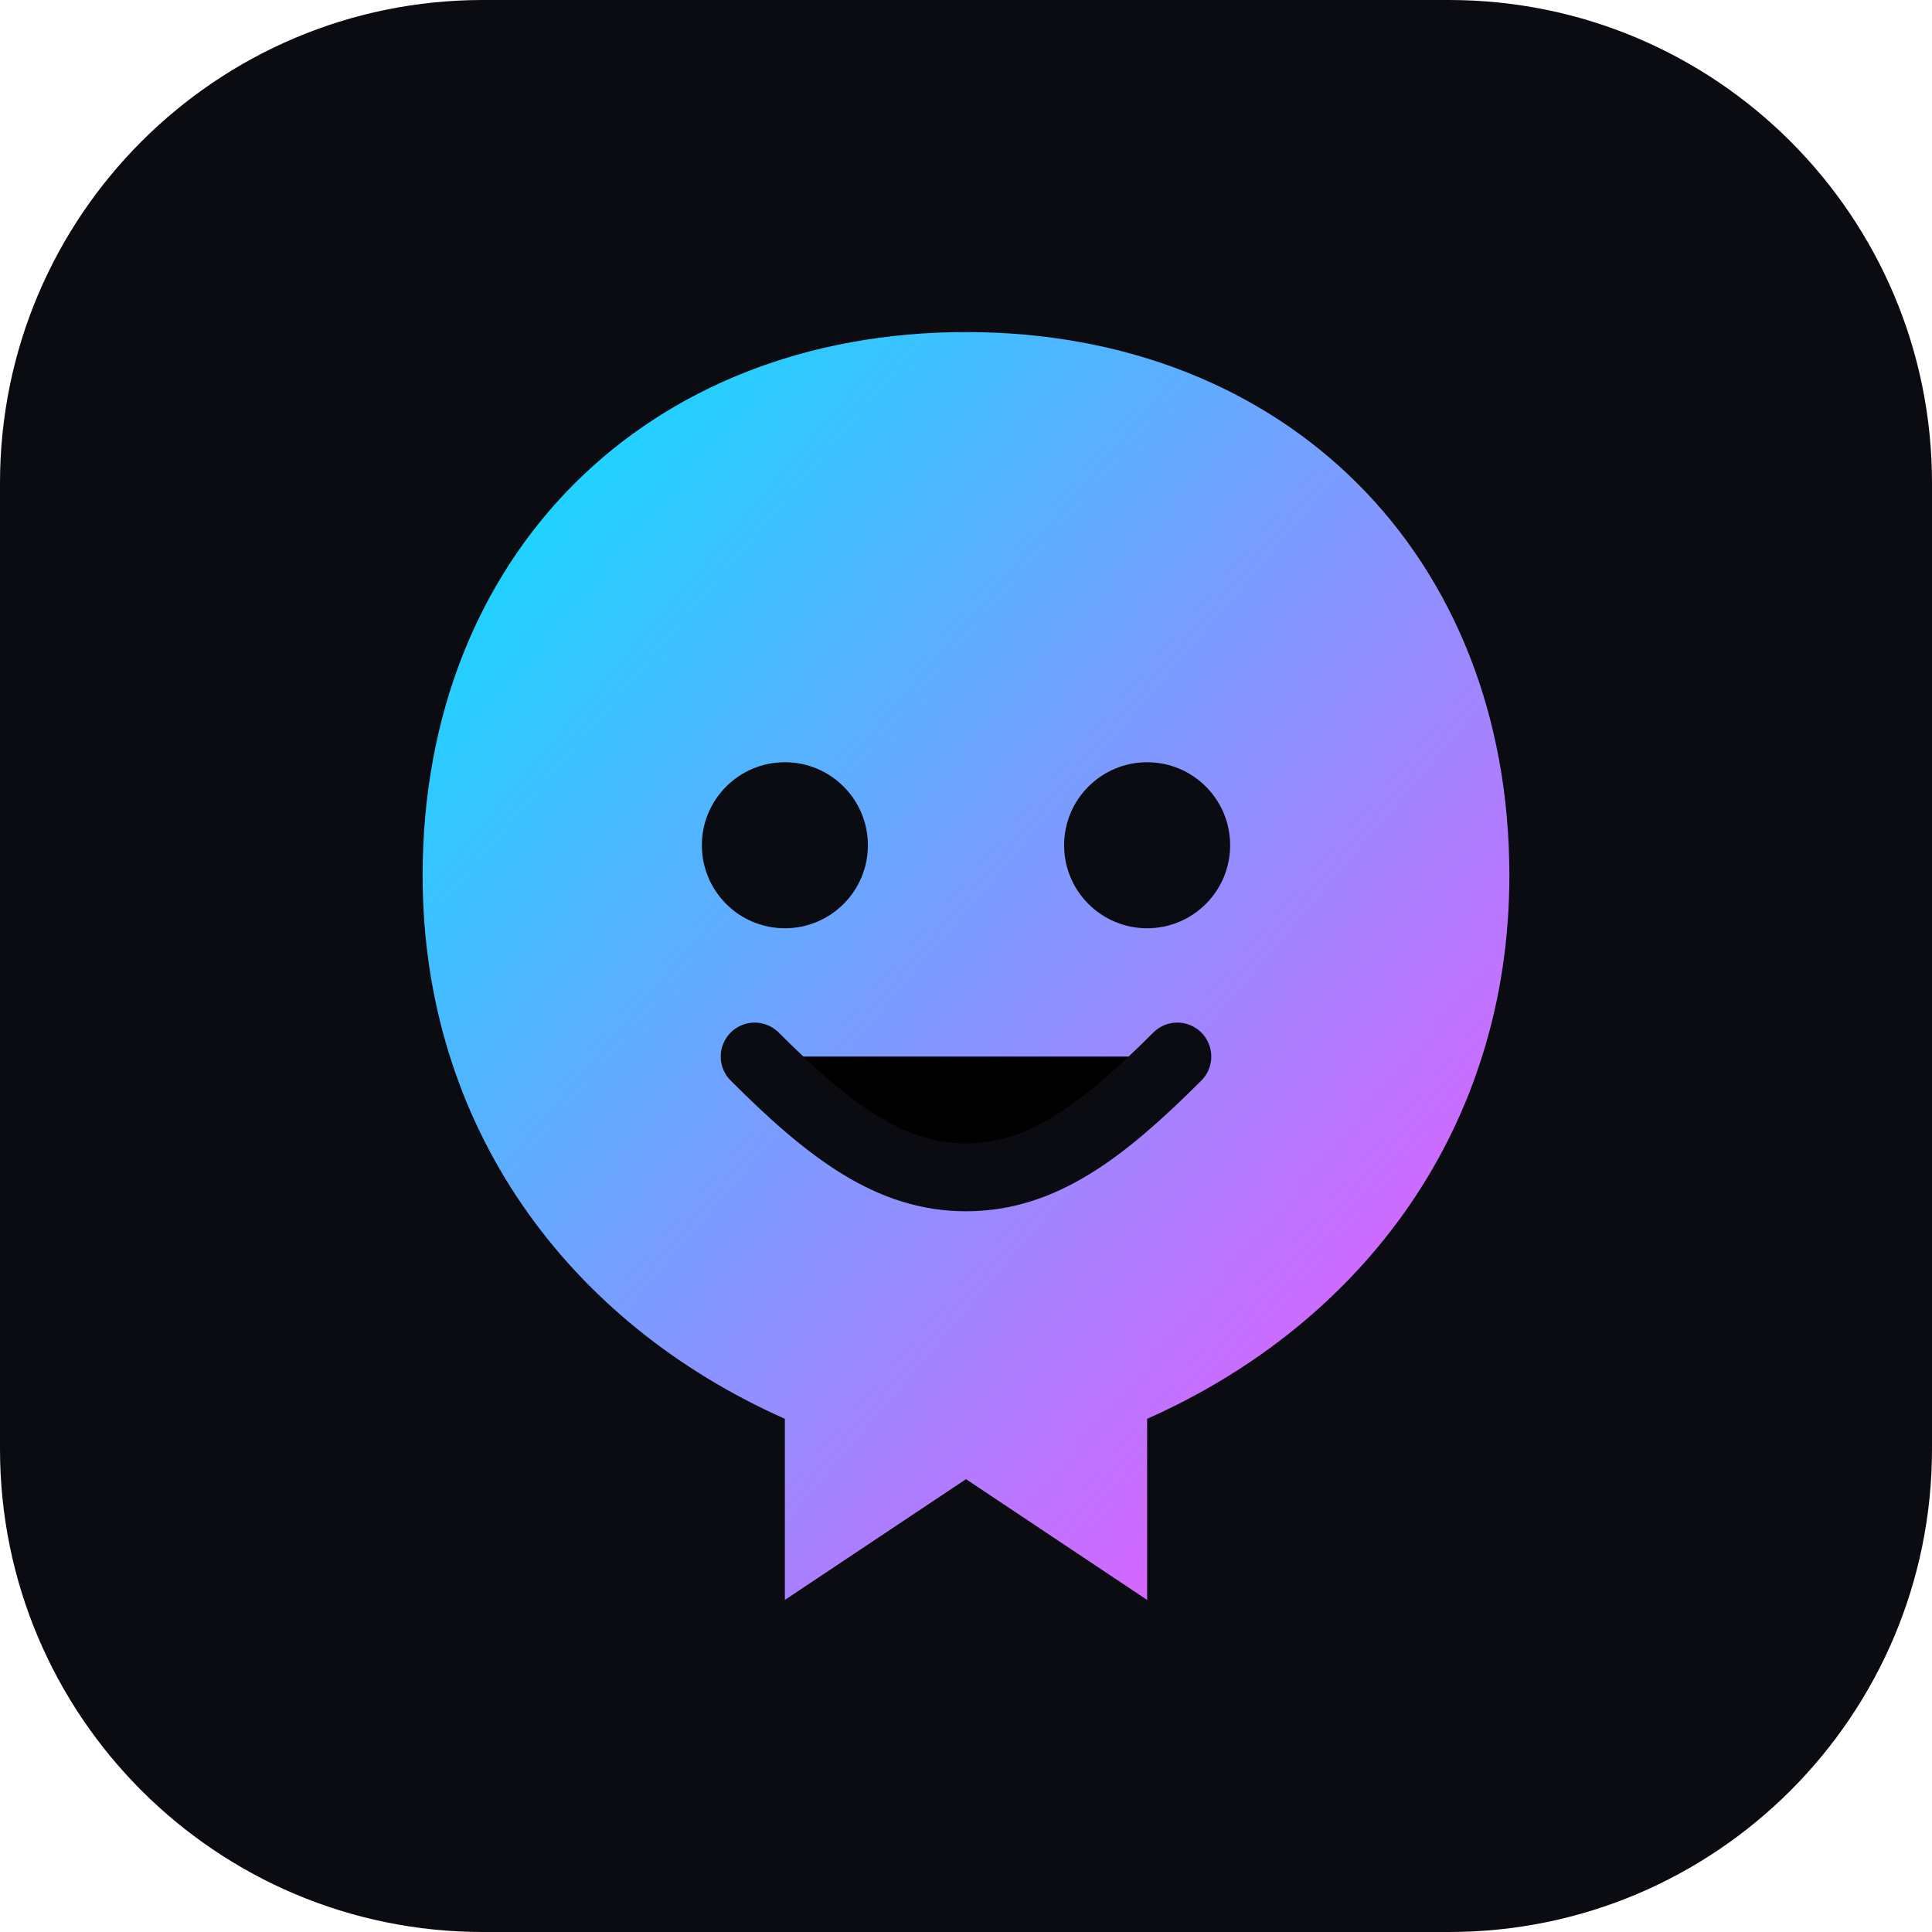
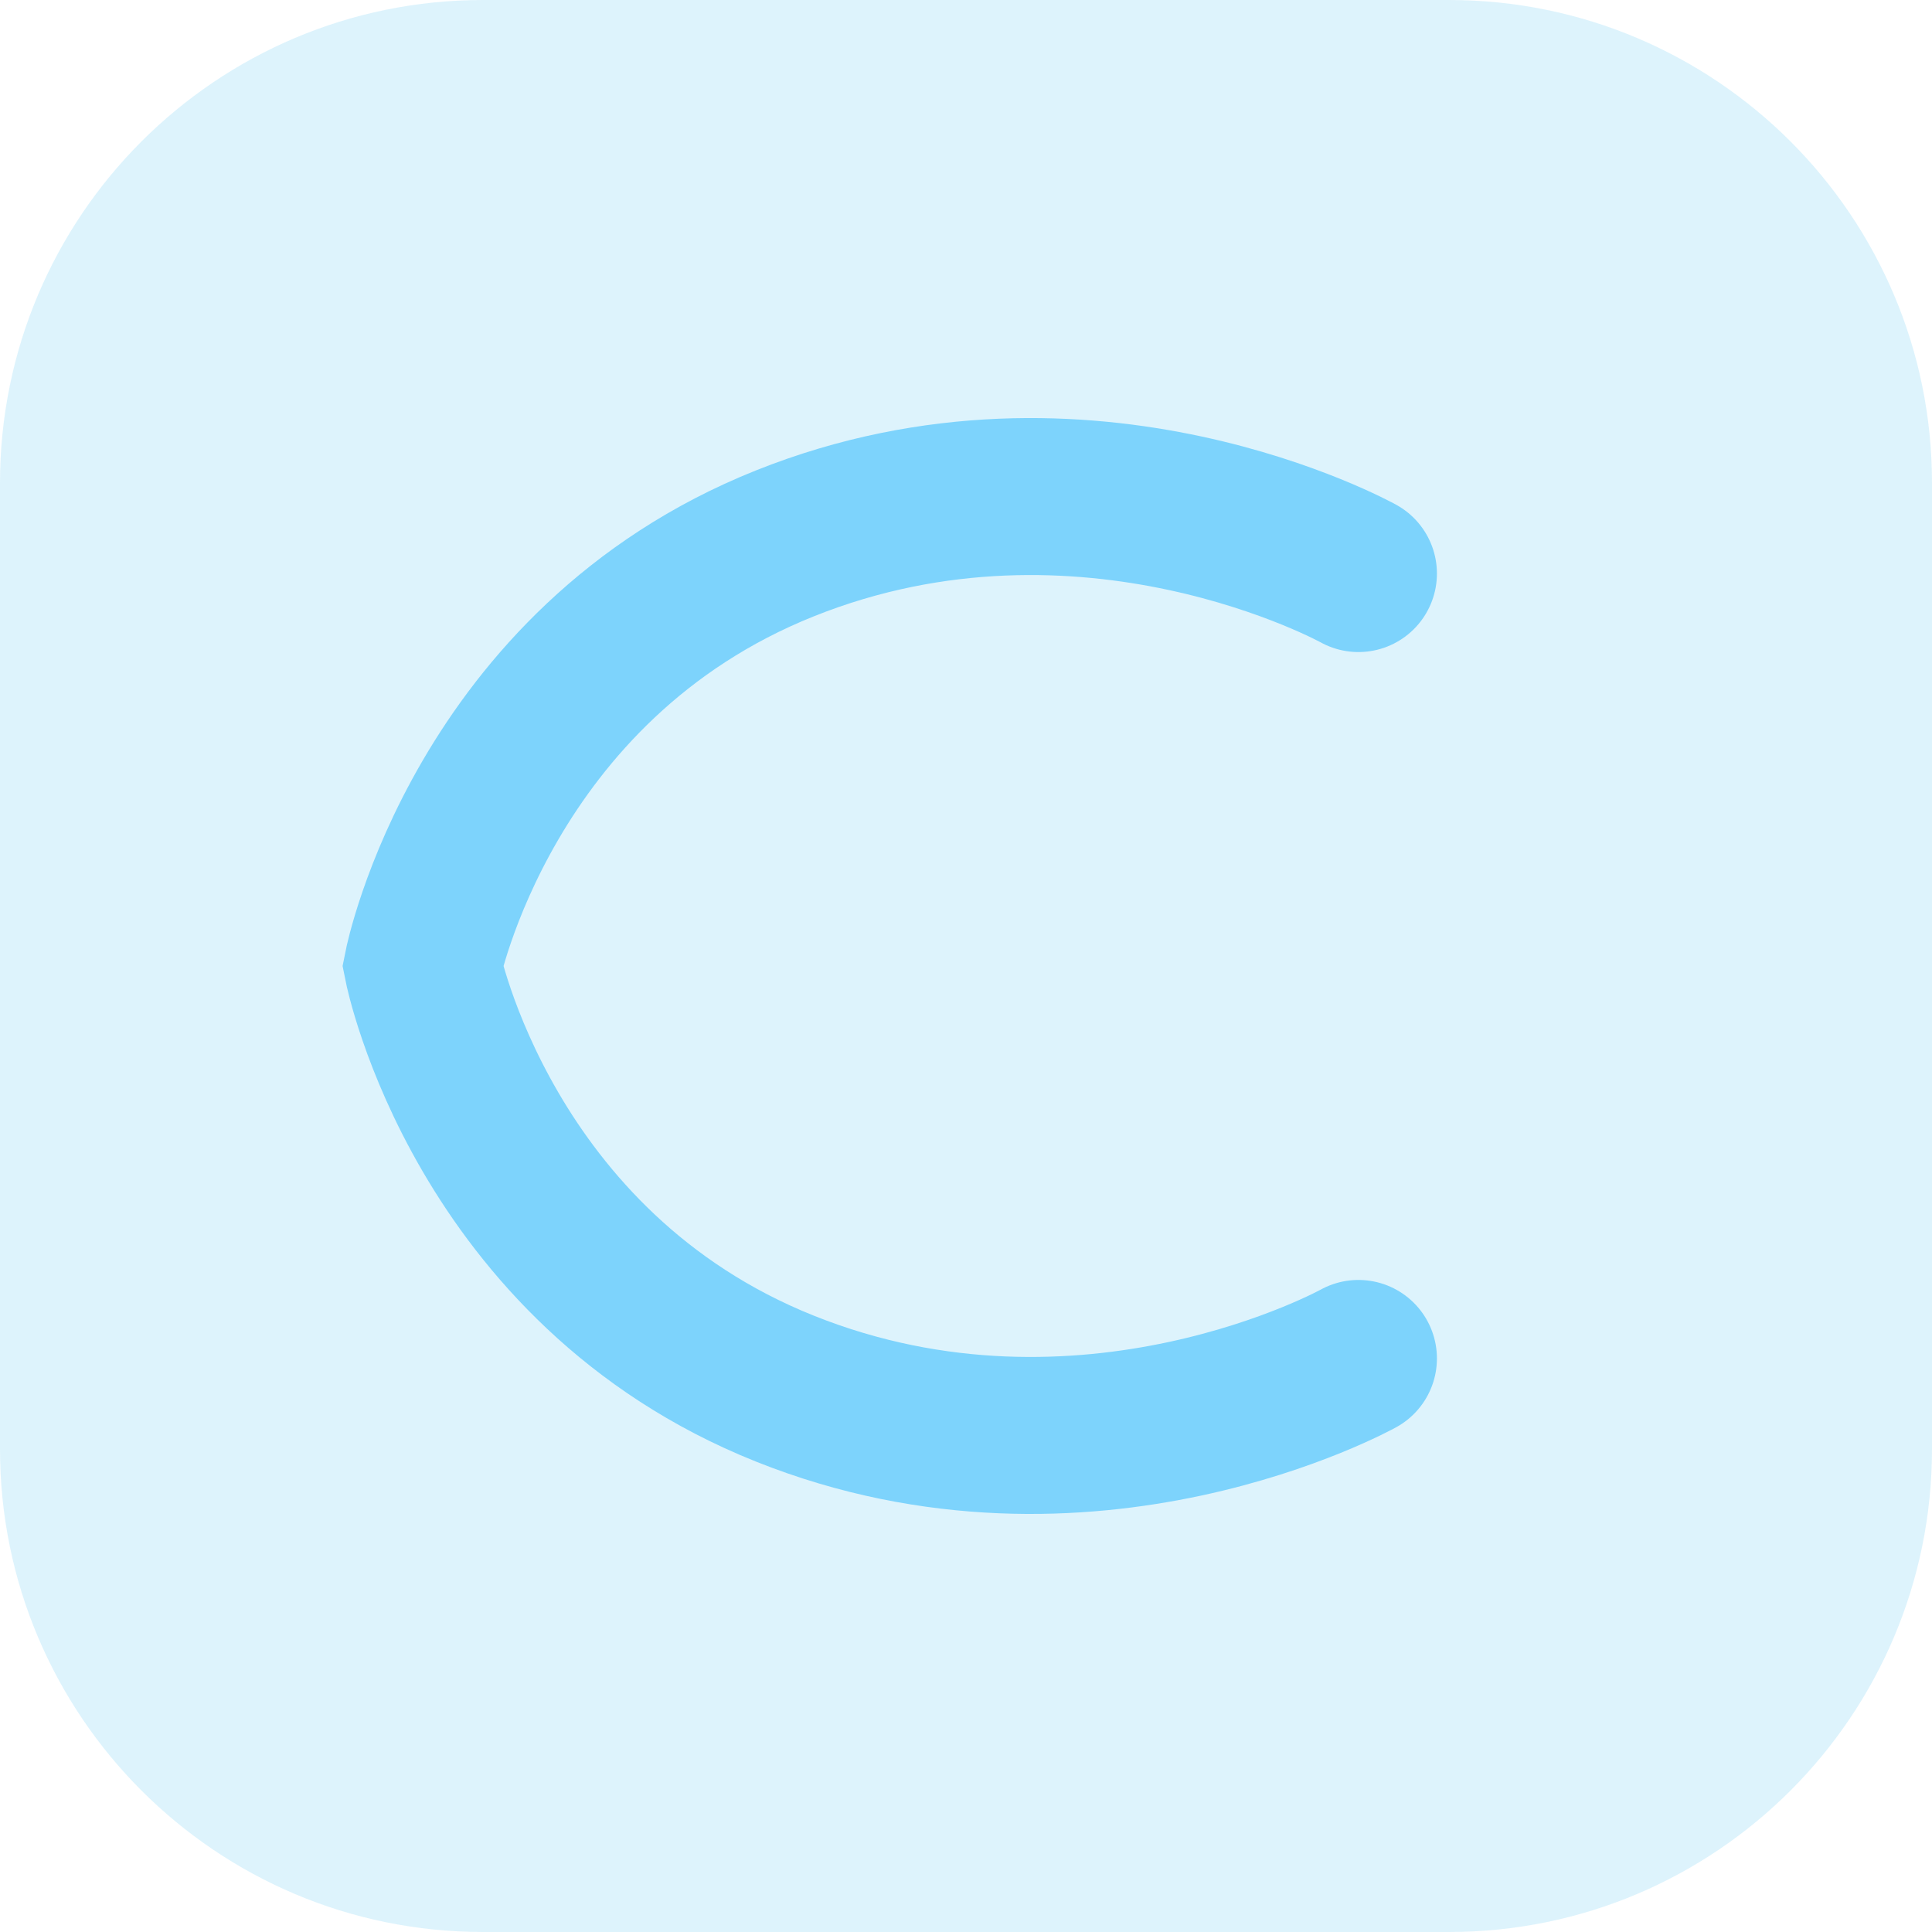
- <svg xmlns="http://www.w3.org/2000/svg" width="512" height="512" viewBox="0 0 512 512">
-   <defs>
-     <linearGradient id="ptaGradient" x1="0" y1="0" x2="1" y2="1">
-       <stop offset="0%" stop-color="#00e5ff" />
-       <stop offset="100%" stop-color="#ff4dff" />
-     </linearGradient>
-   </defs>
-   <rect width="512" height="512" rx="128" fill="#0b0b12" />
-   <path d="M256 88C171.2 88 112 147.2 112 232C112 298.4 150.4 350.4 208 376V424L256 392L304 424V376C361.6 350.4 400 298.4 400 232C400 147.2 340.8 88 256 88Z" fill="url(#ptaGradient)" />
-   <circle cx="208" cy="224" r="22" fill="#0b0b12" />
-   <circle cx="304" cy="224" r="22" fill="#0b0b12" />
-   <path d="M200 280C220 300 236 312 256 312C276 312 292 300 312 280" stroke="#0b0b12" stroke-width="18" stroke-linecap="round" />
+ <svg xmlns="http://www.w3.org/2000/svg" viewBox="0 0 32 32" fill="none">
+   <rect width="32" height="32" rx="8" fill="rgba(14,165,233,0.14)" />
+   <path d="M22.5 9.5 C22.5 9.5 18 7 13 9 C8 11 7 16 7 16 C7 16 8 21 13 23 C18 25 22.5 22.5 22.5 22.5" stroke="#7dd3fc" stroke-width="2.6" stroke-linecap="round" fill="none" />
</svg>
